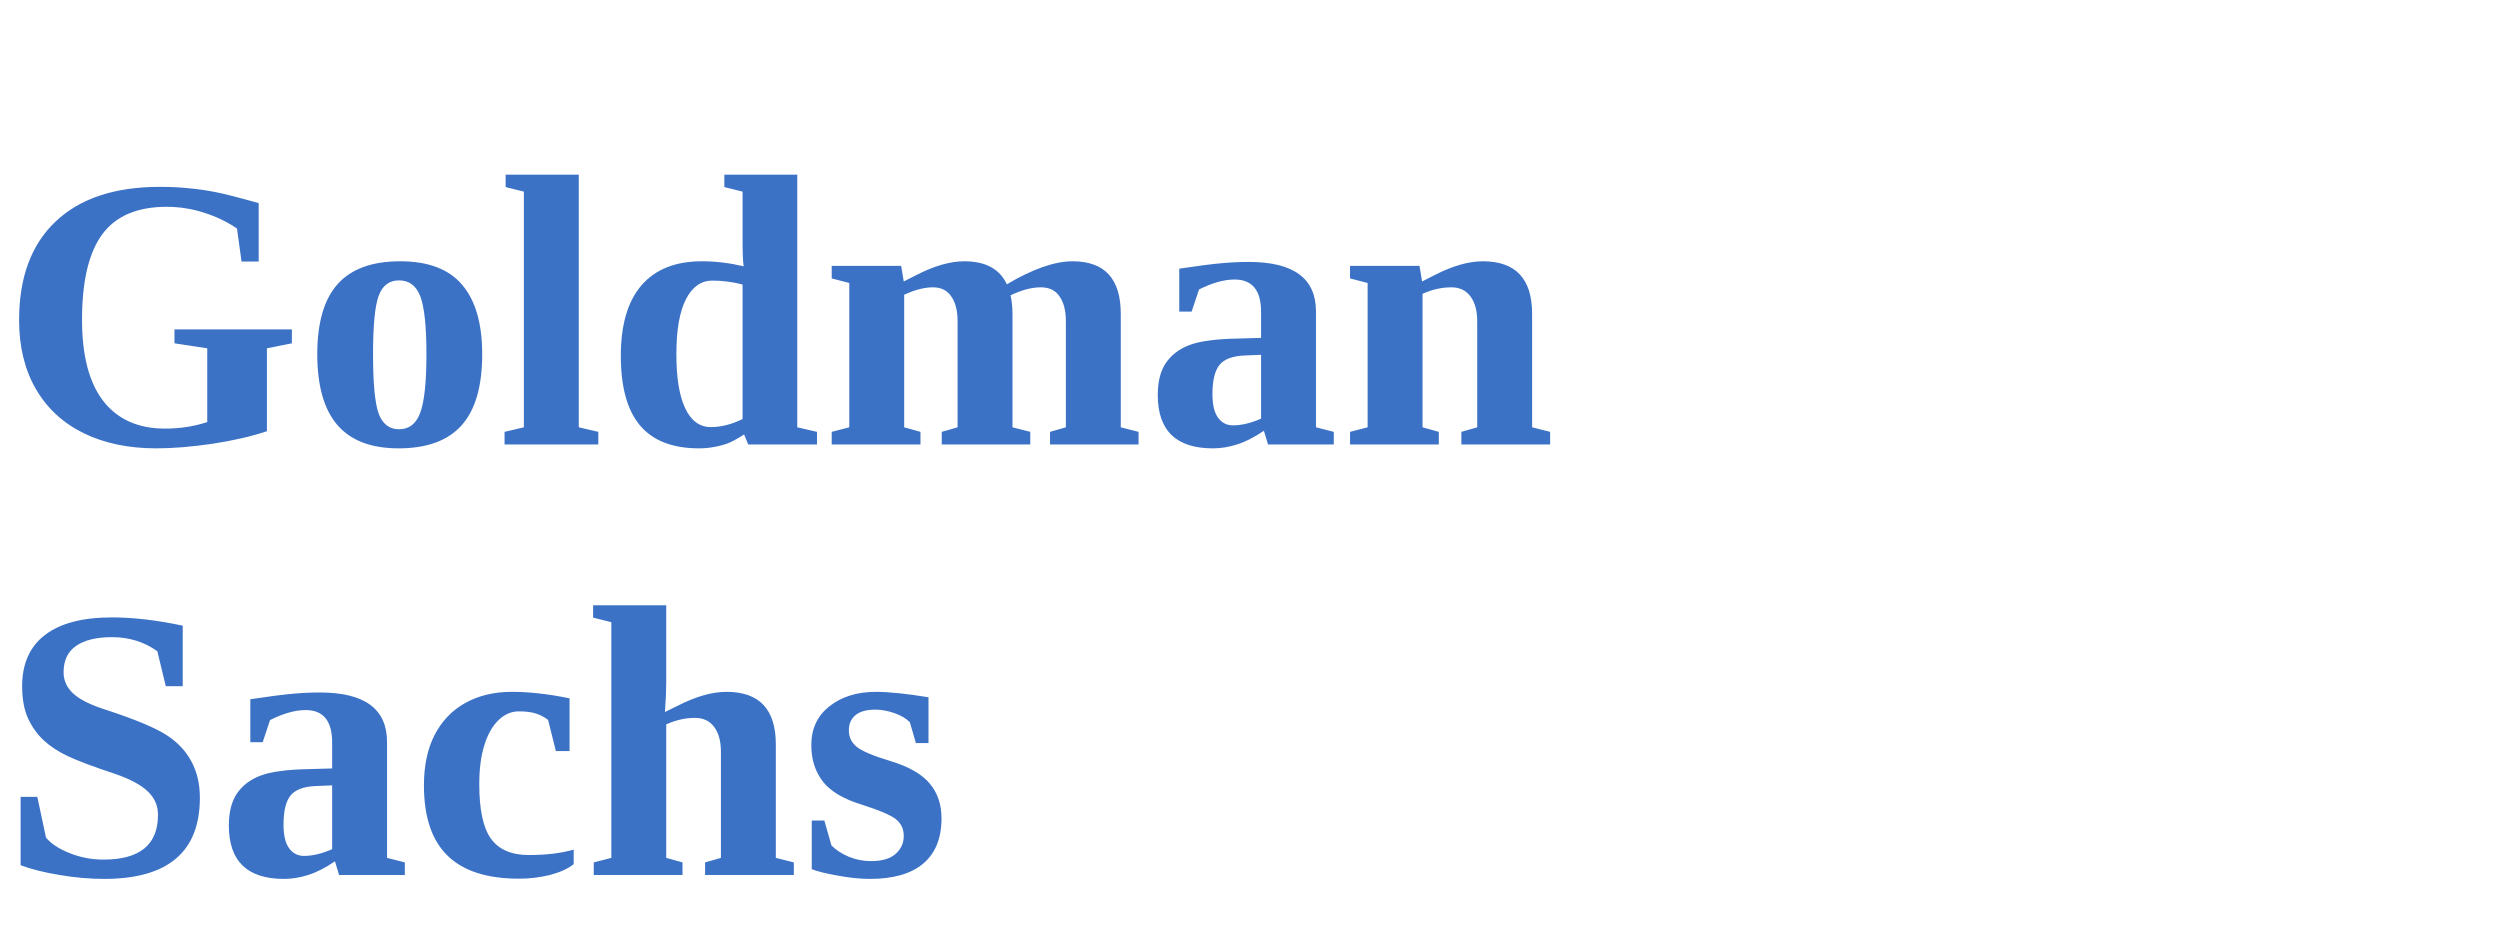
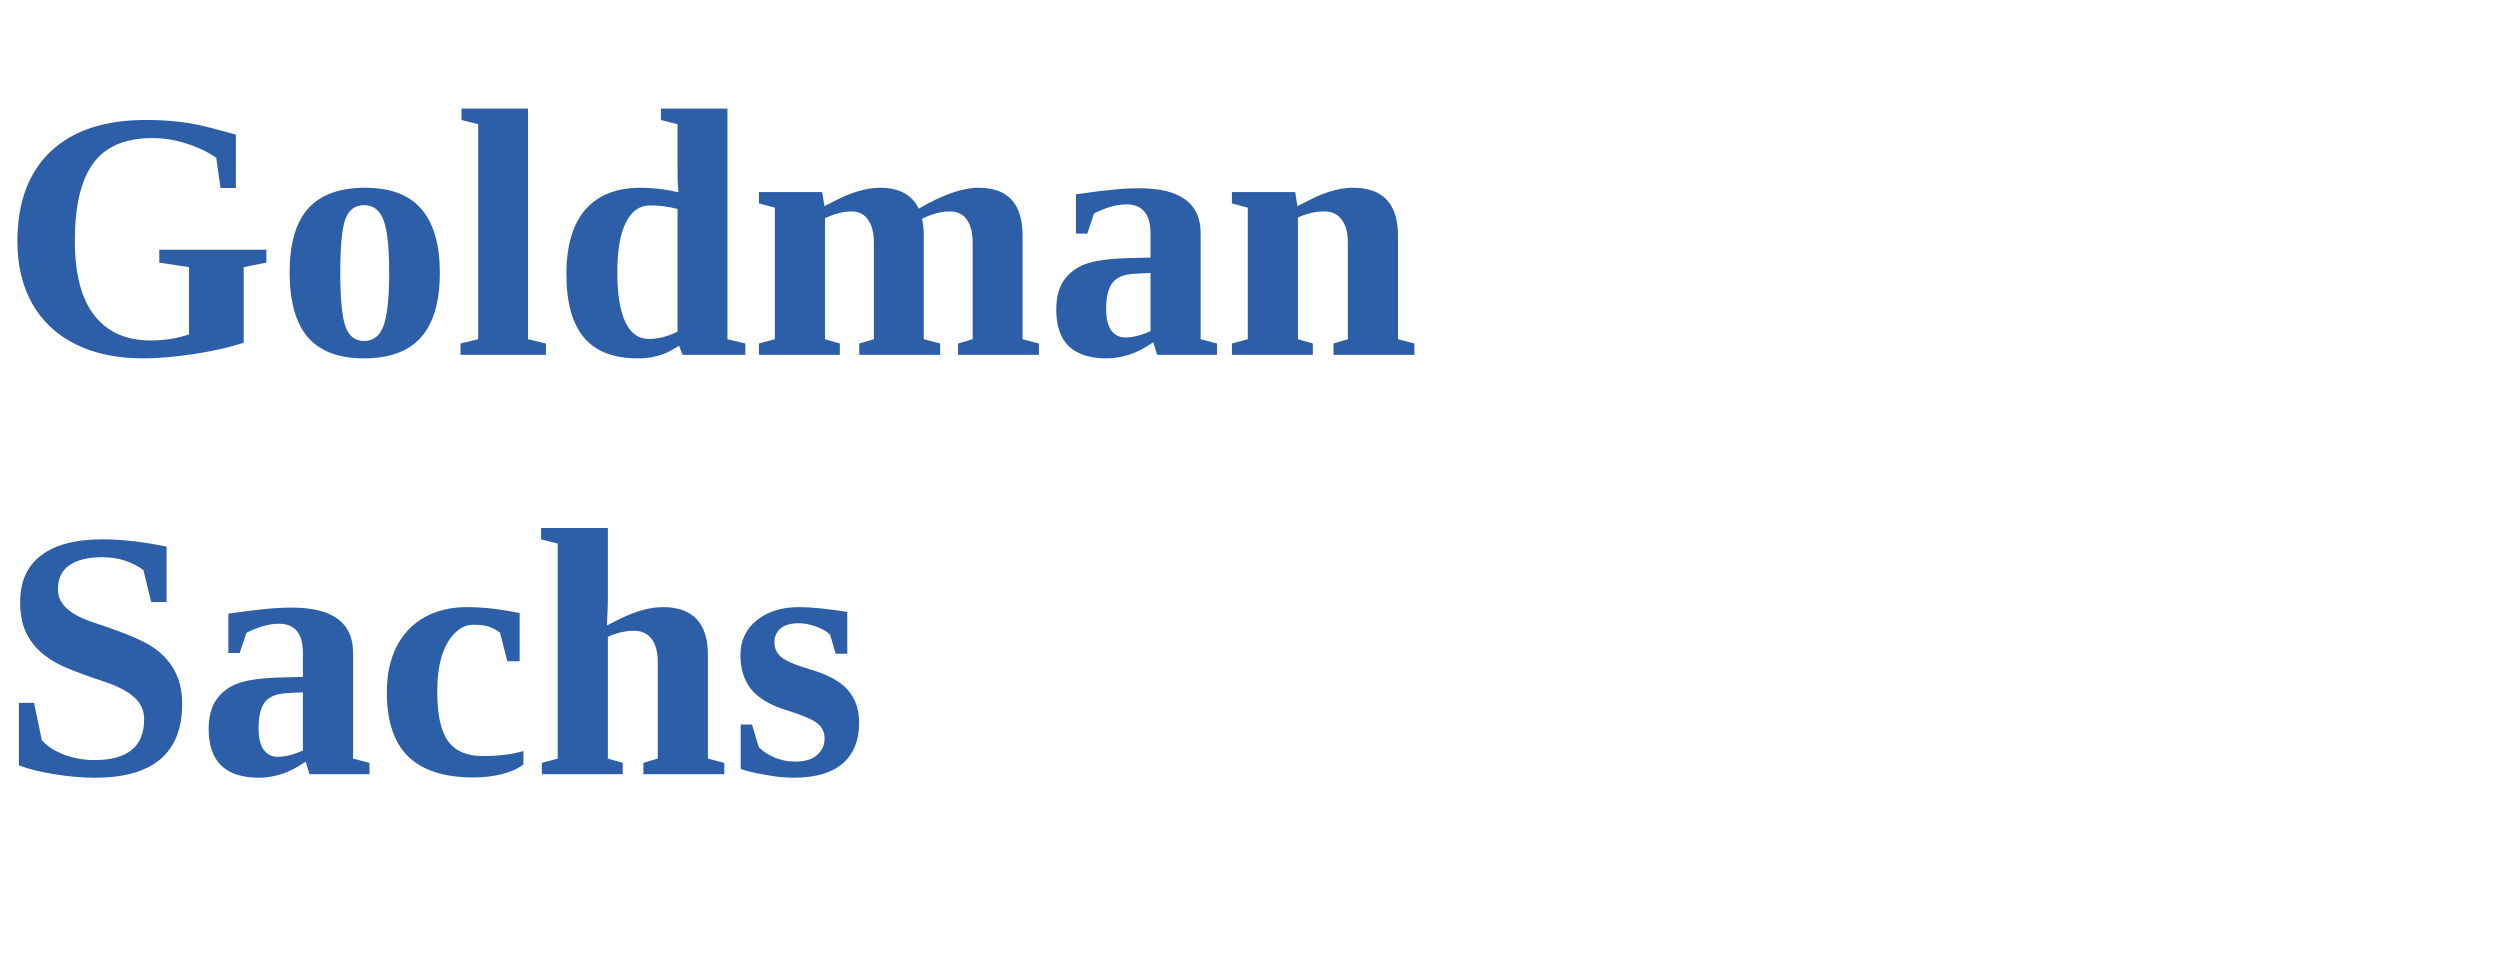
- <svg xmlns="http://www.w3.org/2000/svg" width="180" height="68" viewBox="0 0 180 68">
-   <text x="0" y="32" font-family="Georgia, 'Times New Roman', serif" font-size="28" font-weight="bold" fill="#3B72C6">Goldman</text>
-   <text x="0" y="63" font-family="Georgia, 'Times New Roman', serif" font-size="28" font-weight="bold" fill="#3B72C6">Sachs</text>
+ <svg xmlns="http://www.w3.org/2000/svg" viewBox="0 0 155 60">
+   <text font-family="Georgia,'Times New Roman',serif" font-size="22" font-weight="bold" fill="#2C5FA8">
+     <tspan x="0" y="22">Goldman</tspan>
+     <tspan x="0" dy="26">Sachs</tspan>
+   </text>
</svg>
